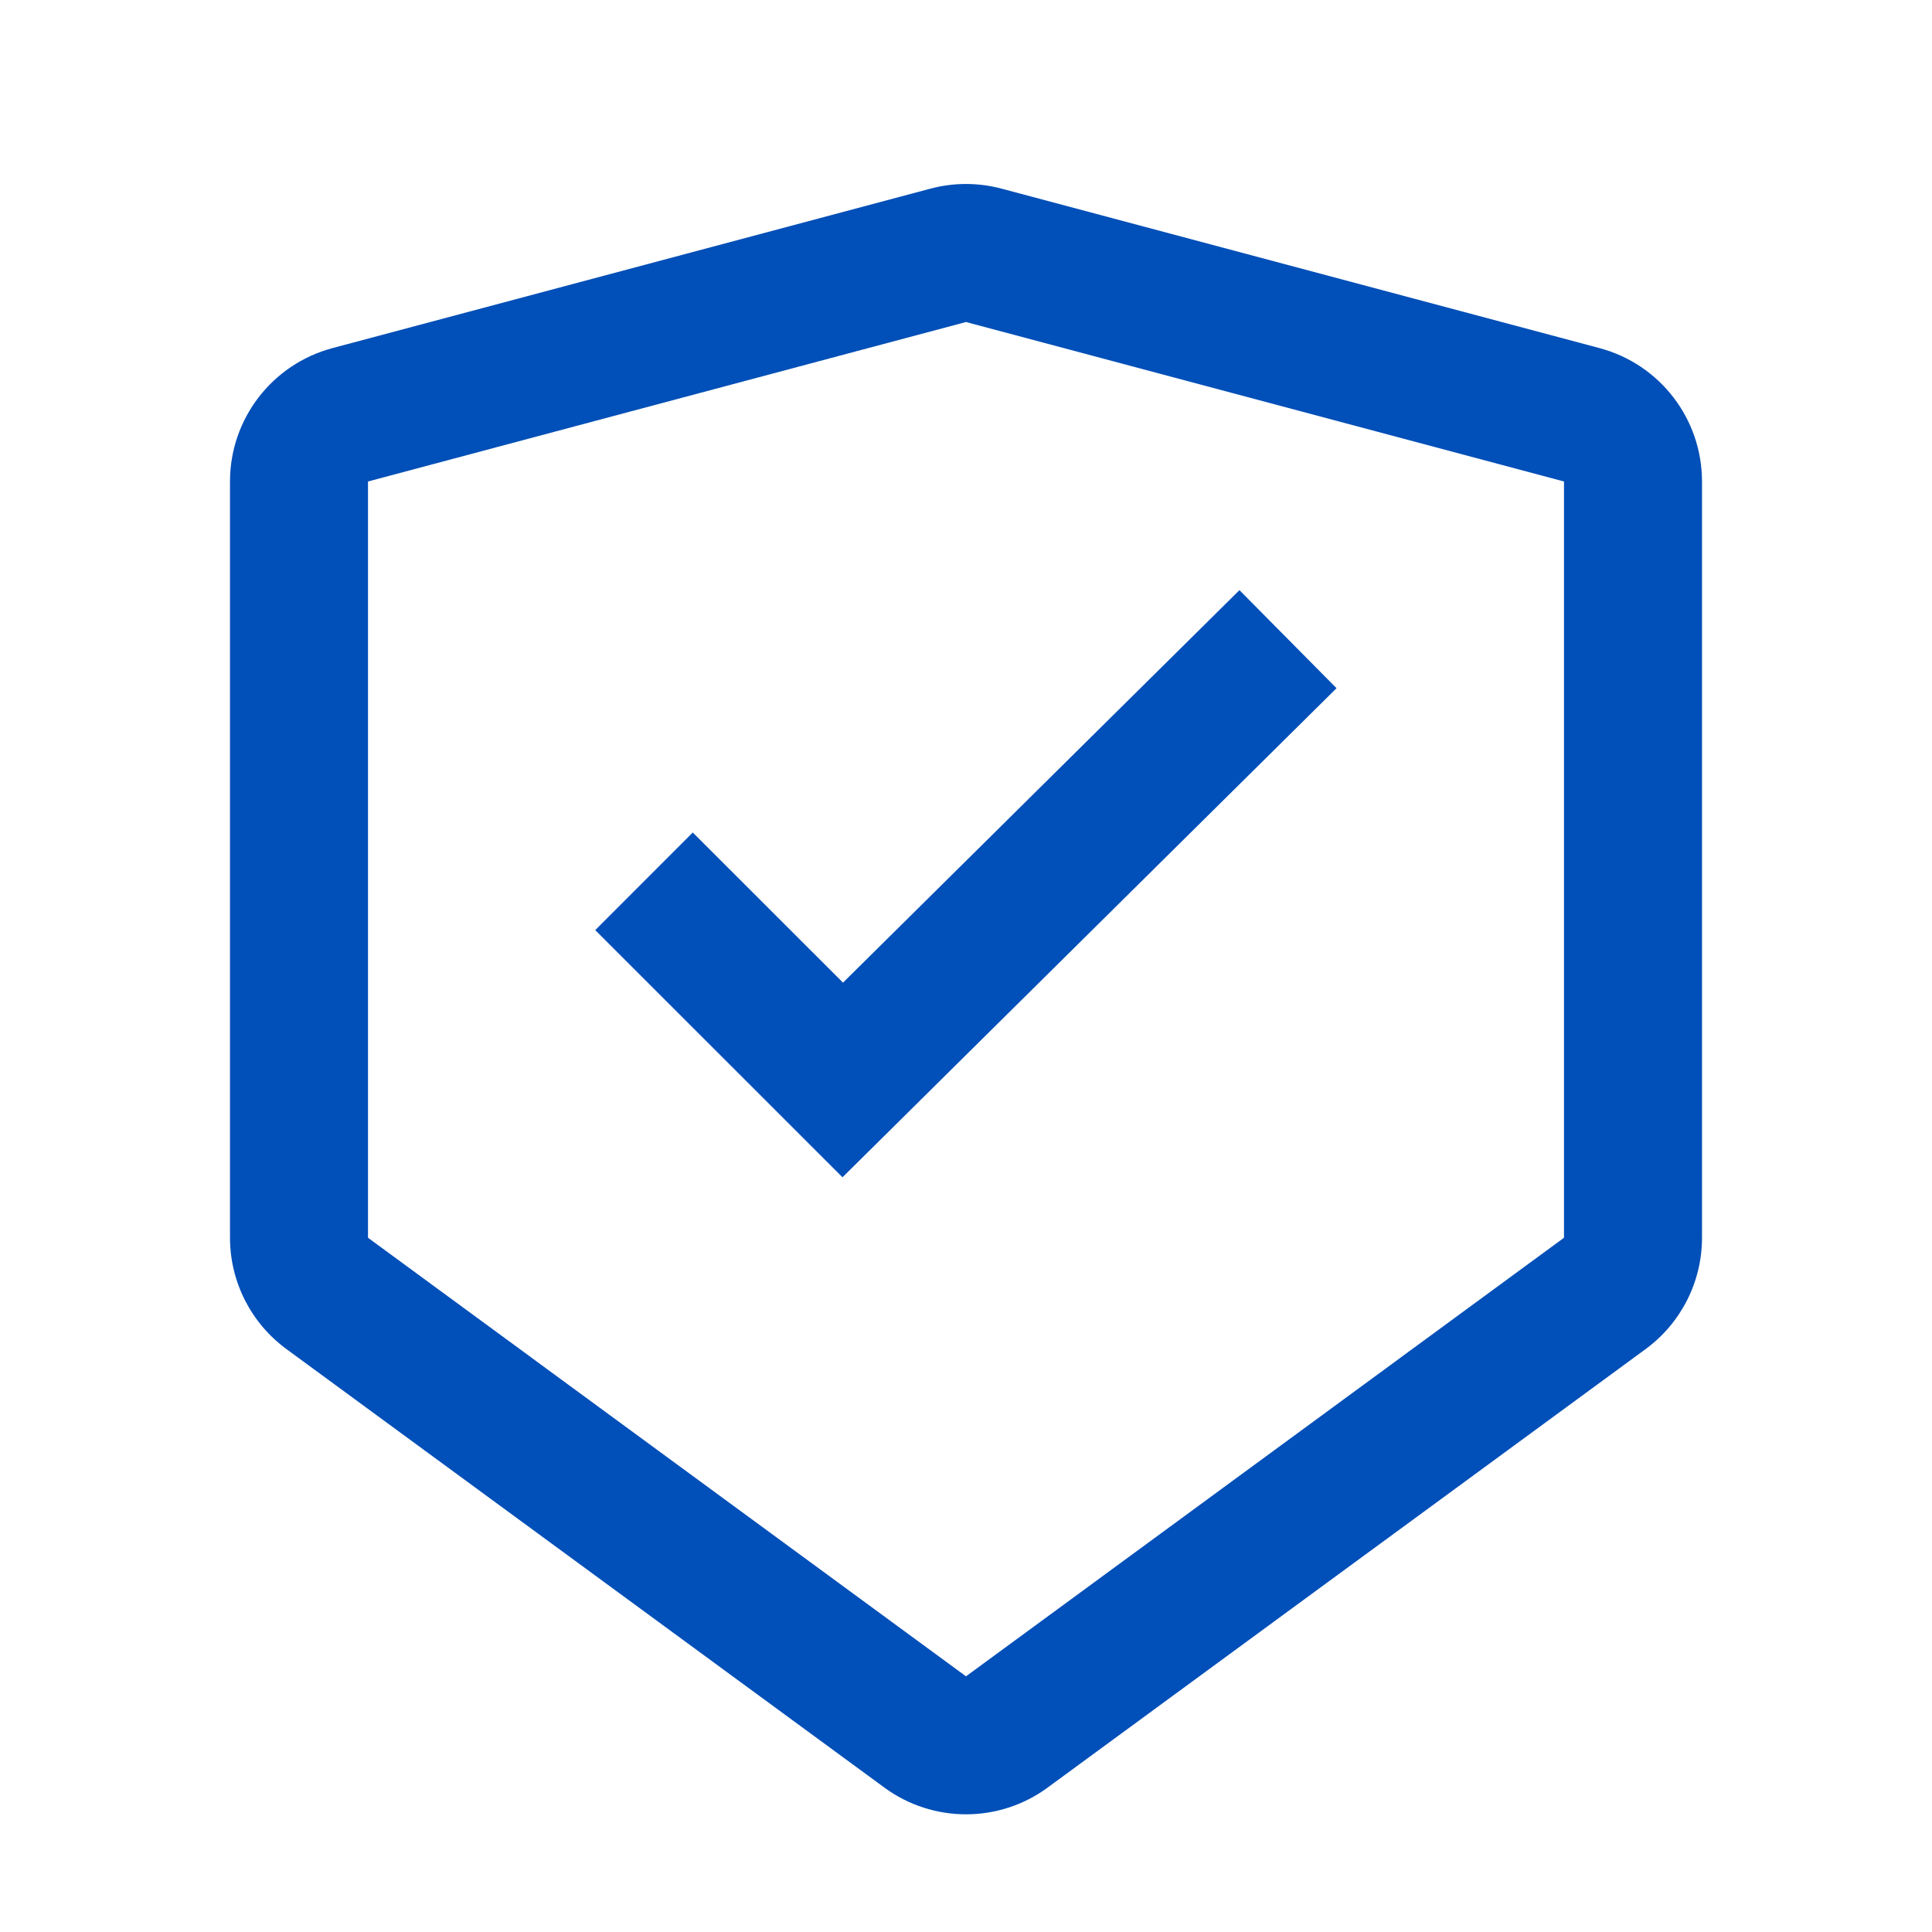
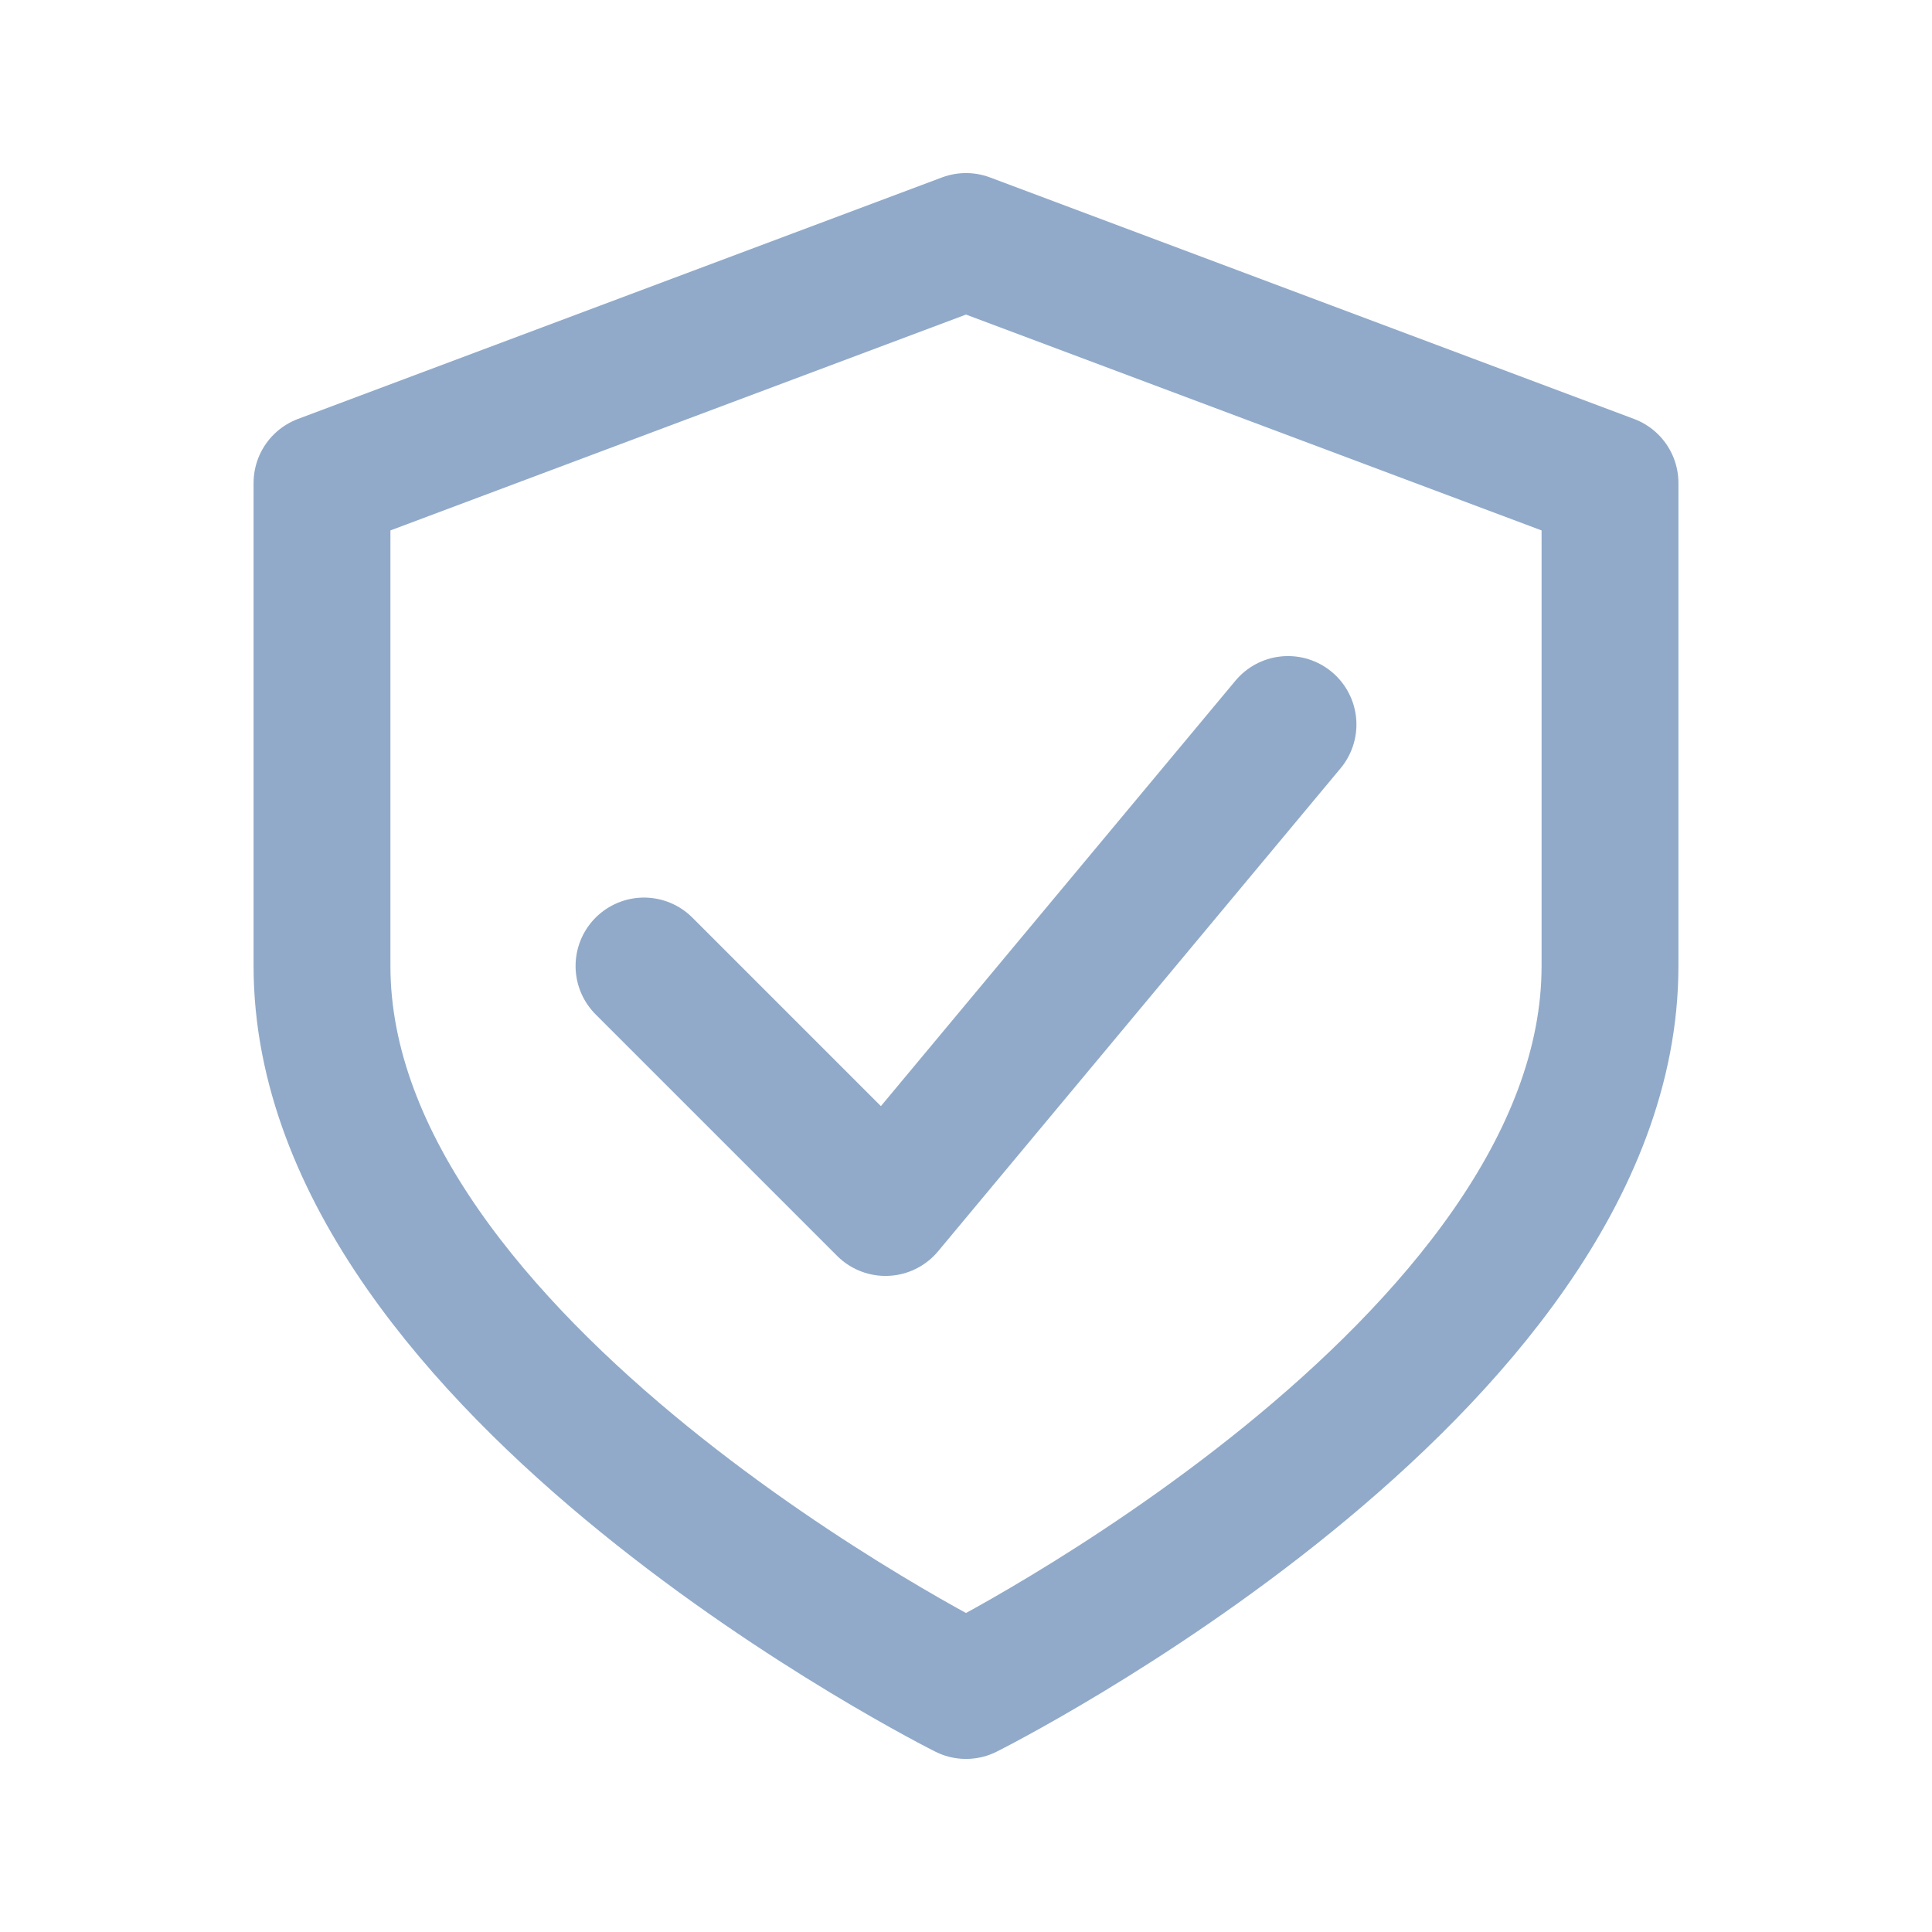
- <svg xmlns="http://www.w3.org/2000/svg" t="1778583115477" class="icon" viewBox="0 0 1024 1024" version="1.1" p-id="12247" width="200" height="200">
-   <path d="M530.846 99.986l316.952 84.529A73.143 73.143 0 0 1 902.095 255.195v400.847a73.143 73.143 0 0 1-29.891 59.002l-316.952 232.424a73.143 73.143 0 0 1-86.504 0l-316.952-232.448A73.143 73.143 0 0 1 121.905 656.043V255.195a73.143 73.143 0 0 1 54.296-70.68l316.952-84.529a73.143 73.143 0 0 1 37.693 0zM512 170.667L195.048 255.195v400.847l316.952 232.448 316.952-232.448V255.195L512 170.667z m144.945 142.141l51.444 51.956-261.851 259.218-131.048-130.999 51.688-51.736 79.628 79.579 210.139-208.043z" p-id="12248" fill="#014fb8" />
+ <svg xmlns="http://www.w3.org/2000/svg" viewBox="0 0 24 24" fill="none" stroke="#91AAC9" stroke-width="1.7" stroke-linecap="round" stroke-linejoin="round">
+   <path d="m12 3 8 3v6c0 5-8 9-8 9s-8-4-8-9V6l8-3Z" />
+   <path d="m8 12 3 3 5-6" />
</svg>
